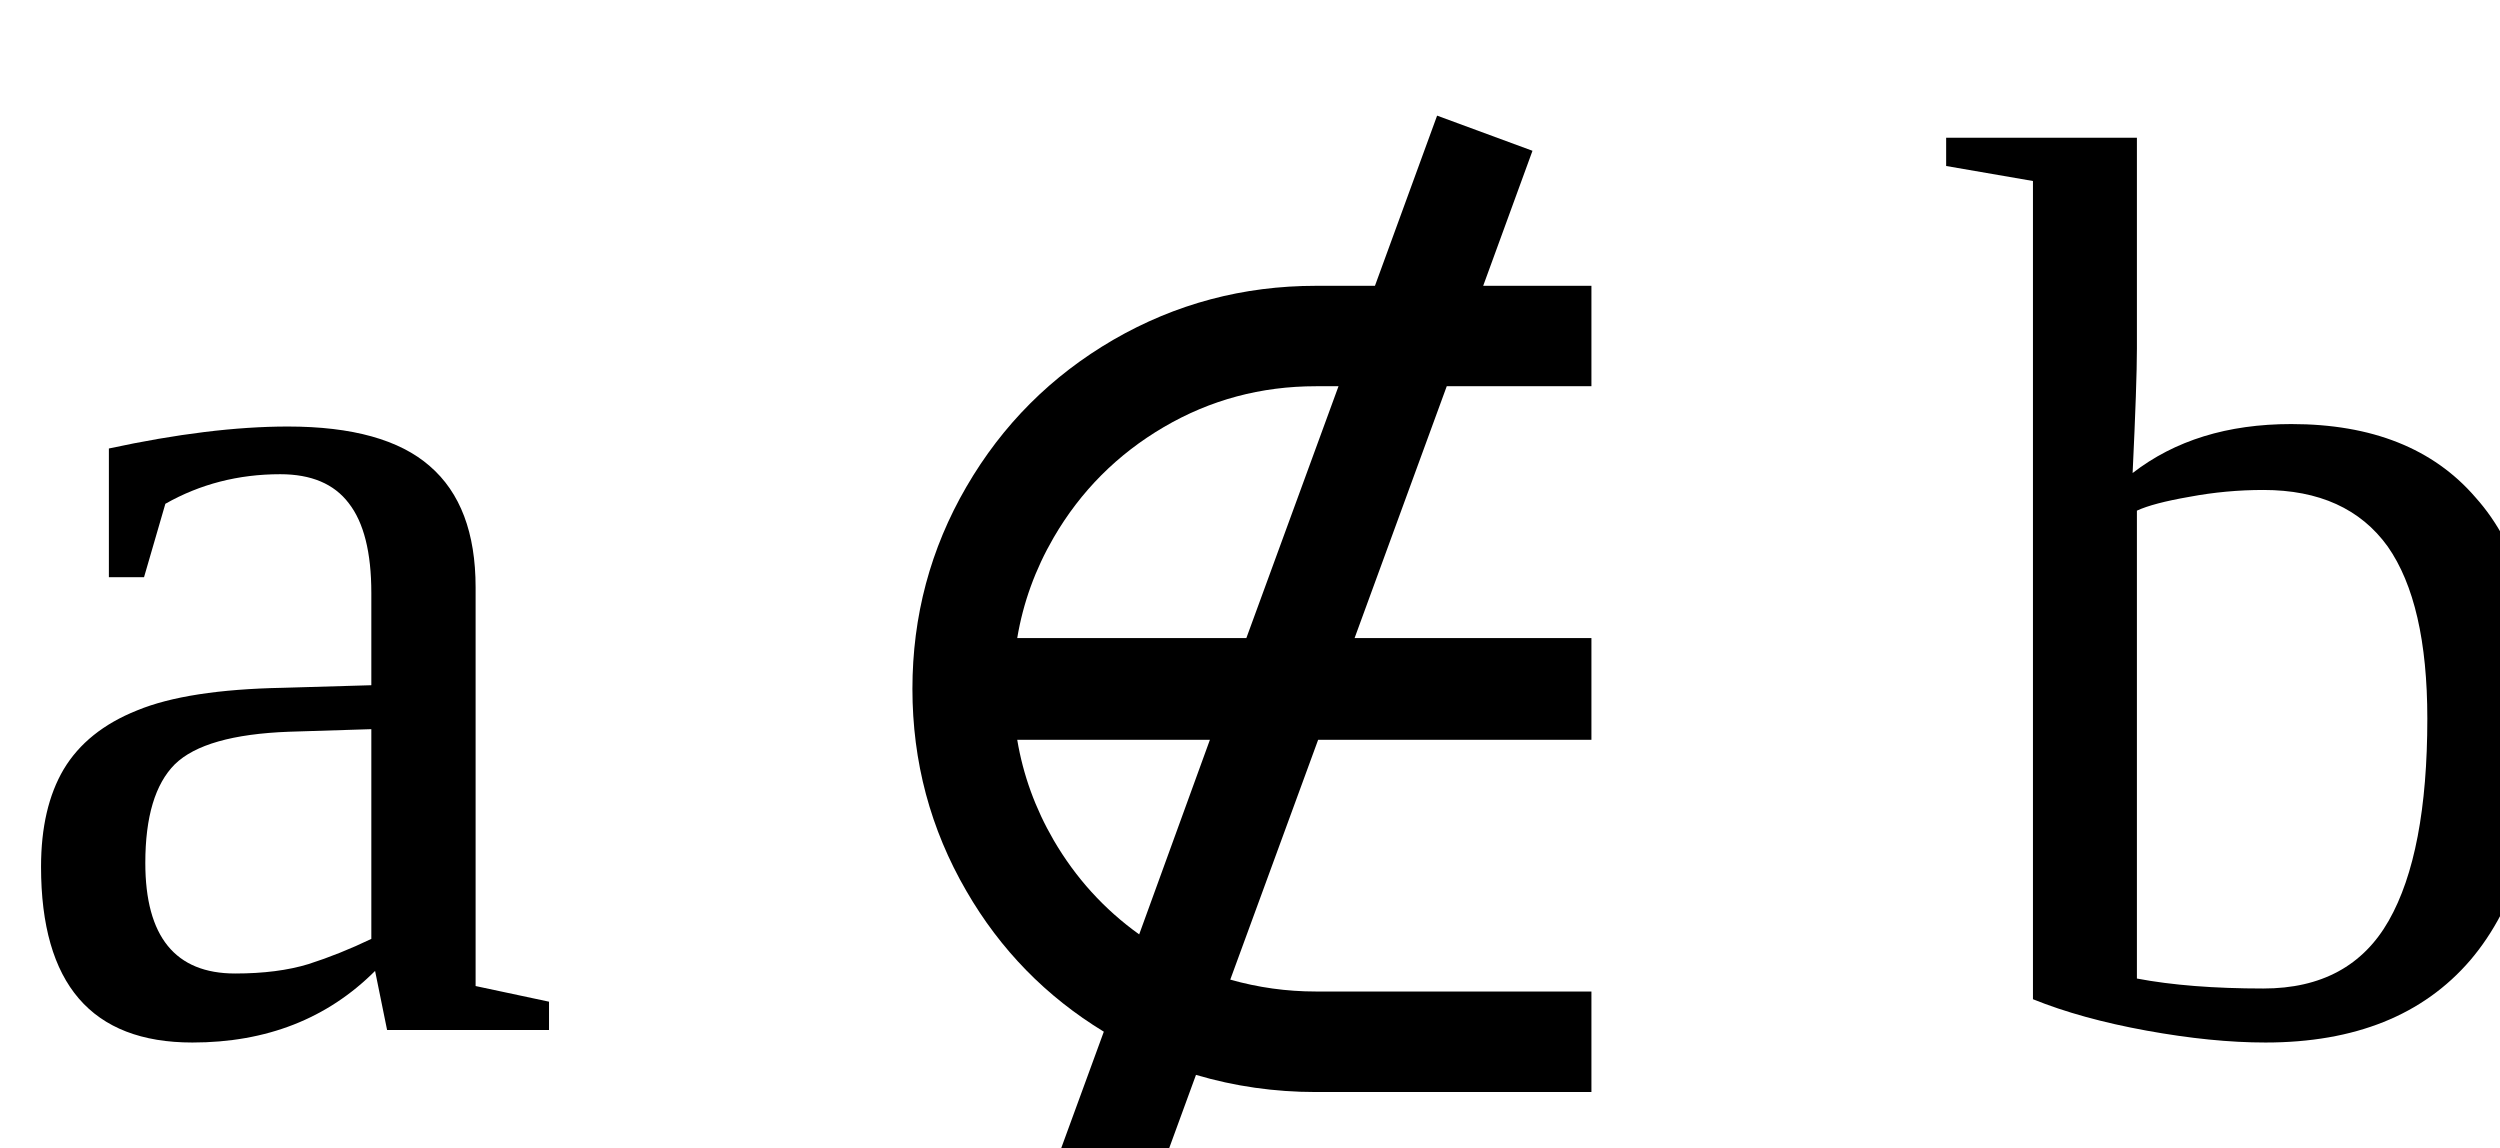
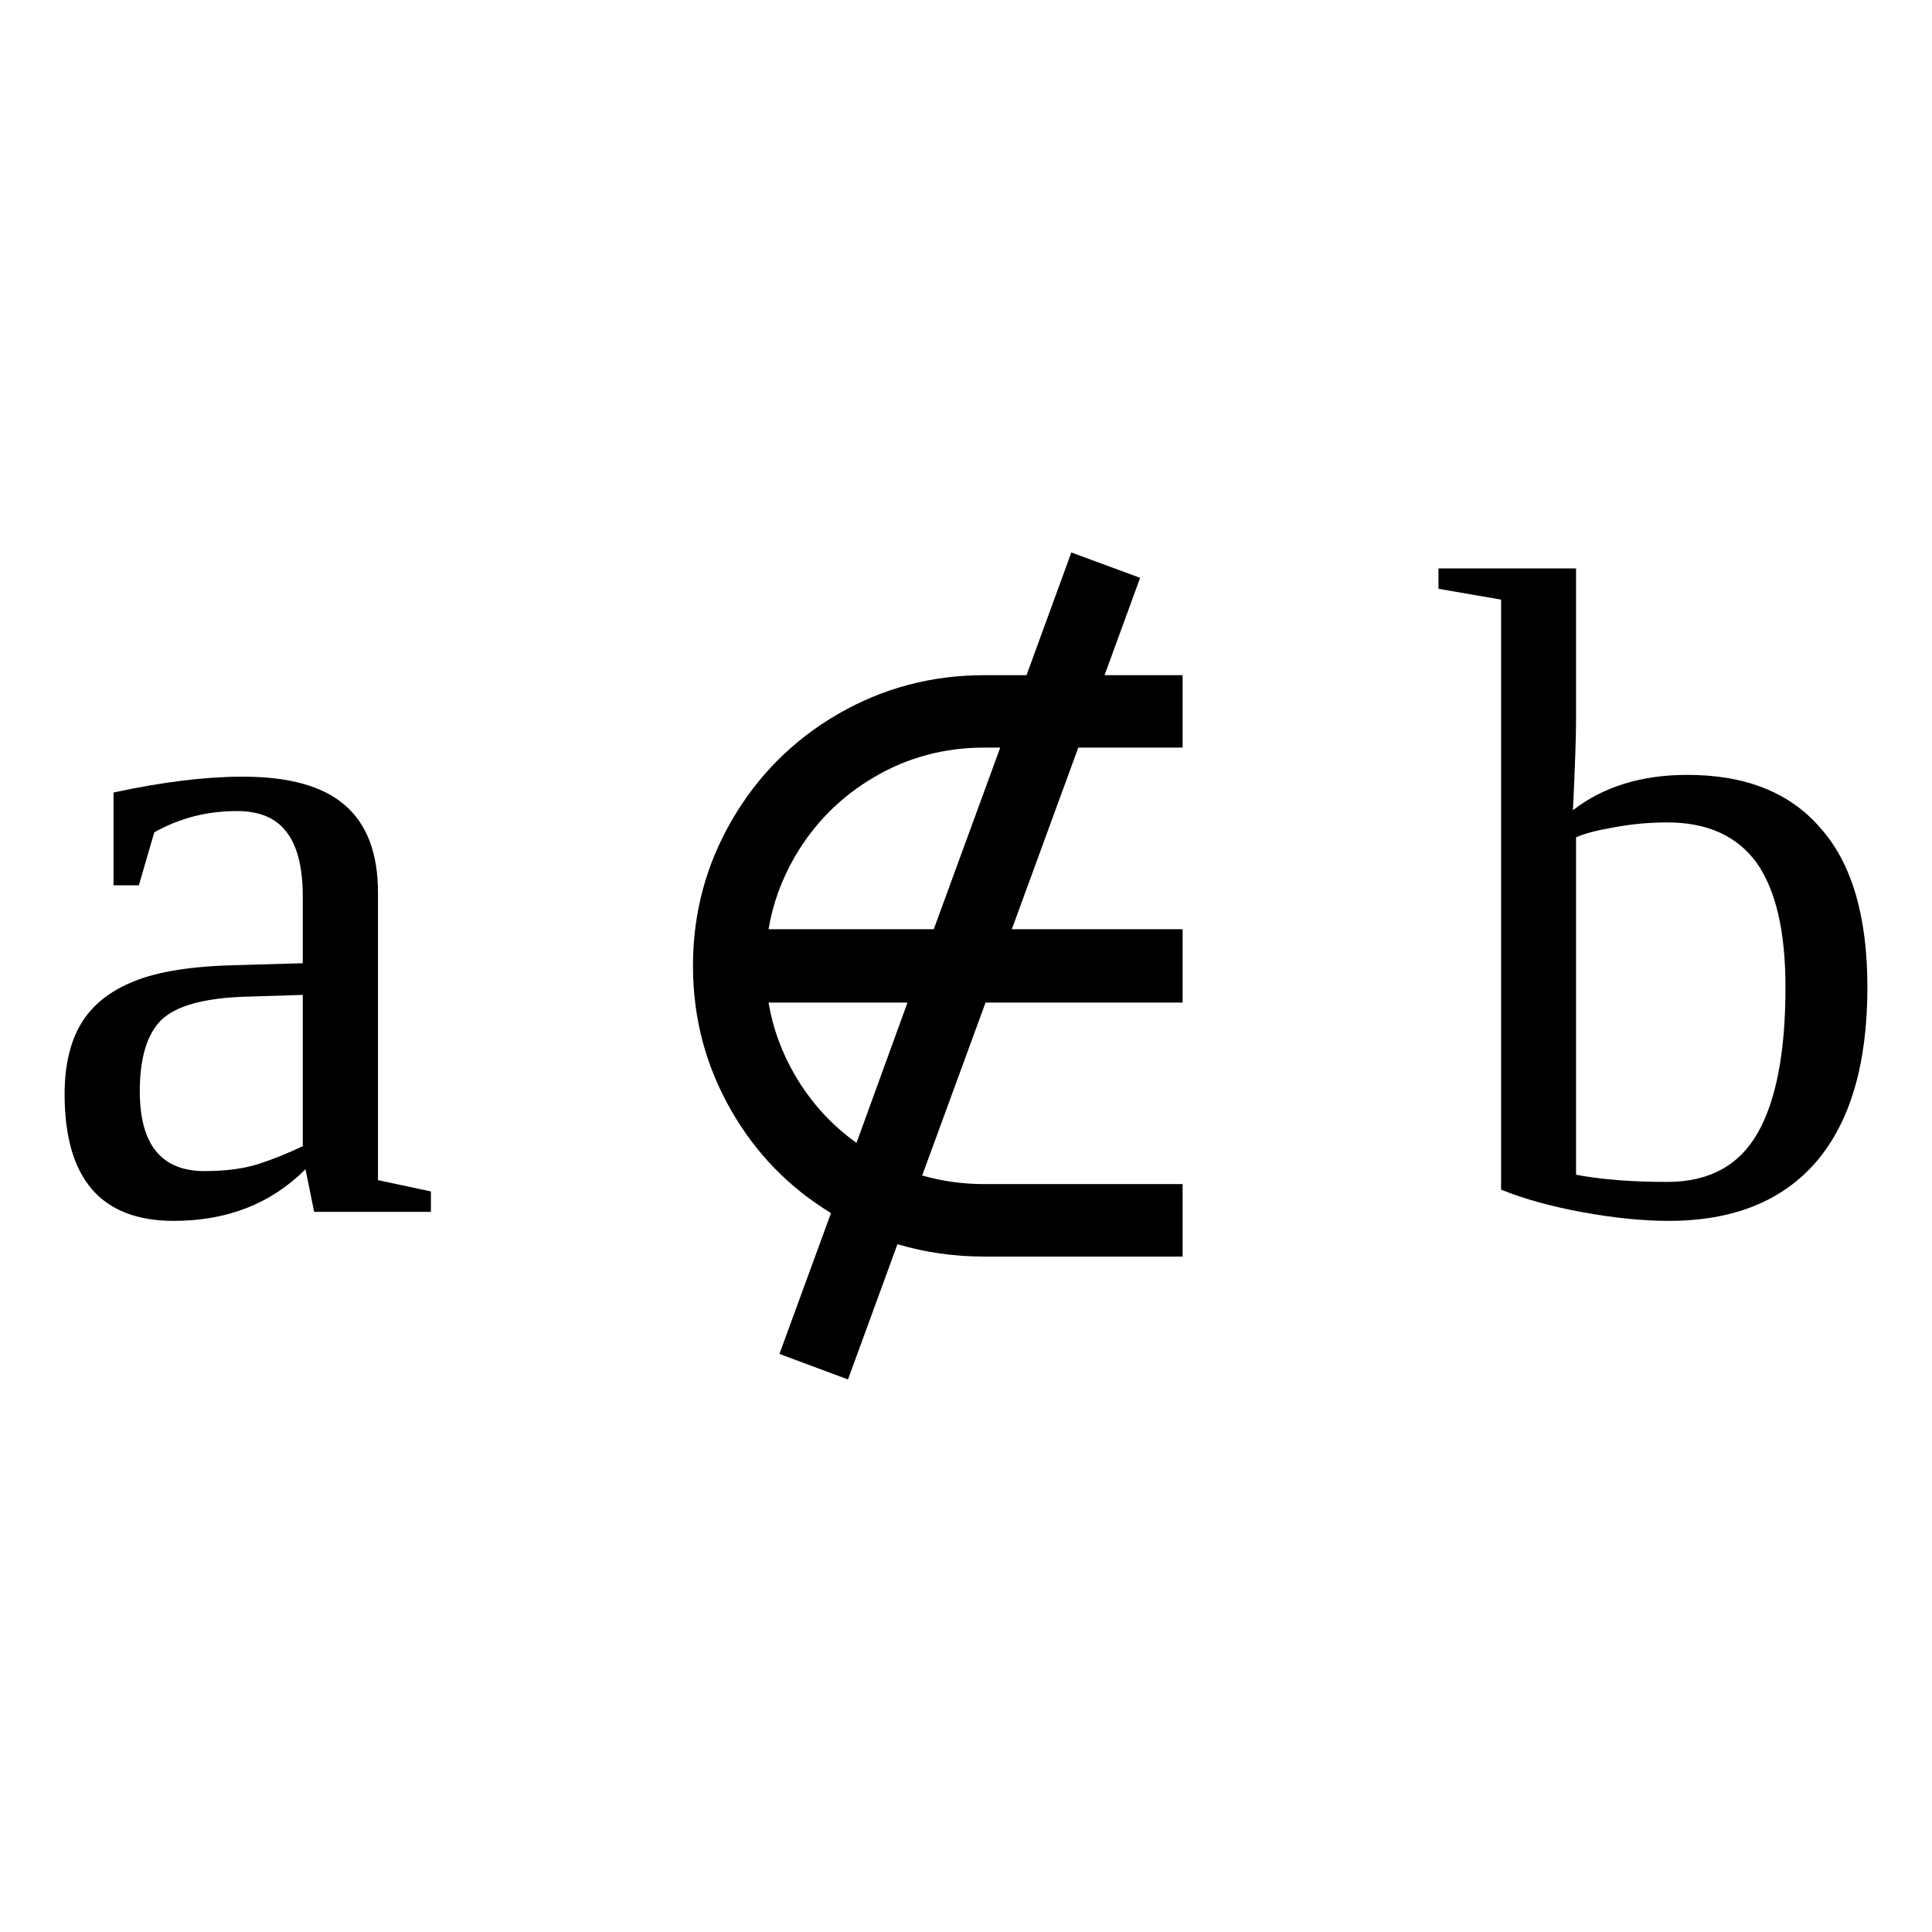
- <svg xmlns="http://www.w3.org/2000/svg" version="1.1">
-   <path d="M 2.686,3.98 Q 3.588,3.98 4.01,4.349 4.438,4.718 4.438,5.48 V 9.201 L 5.123,9.347 V 9.611 H 3.612 L 3.5,9.06 Q 2.832,9.728 1.795,9.728 0.383,9.728 0.383,8.088 0.383,7.537 0.594,7.179 0.811,6.816 1.279,6.629 1.748,6.435 2.639,6.418 L 3.465,6.394 V 5.533 Q 3.465,4.965 3.254,4.695 3.049,4.425 2.615,4.425 2.029,4.425 1.543,4.701 L 1.344,5.386 H 1.016 V 4.185 Q 1.965,3.98 2.686,3.98 Z M 3.465,6.804 2.697,6.828 Q 1.912,6.857 1.631,7.132 1.356,7.408 1.356,8.052 1.356,9.084 2.194,9.084 2.592,9.084 2.879,8.996 3.172,8.902 3.465,8.761 Z" />
-   <path d="M 12.28,9.252 H 14.85 V 10.19 H 12.28 Q 11.7,10.19 11.16,10.03 L 10.52,11.78 9.633,11.45 10.3,9.627 Q 9.492,9.135 9.018,8.315 8.514,7.448 8.514,6.428 8.514,5.409 9.018,4.542 9.522,3.674 10.39,3.17 11.26,2.667 12.28,2.667 H 12.83 L 13.41,1.079 14.3,1.407 13.84,2.667 H 14.85 V 3.604 H 13.5 L 12.64,5.954 H 14.85 V 6.903 H 12.3 L 11.48,9.141 Q 11.87,9.252 12.28,9.252 Z M 10.63,8.719 11.29,6.903 H 9.492 Q 9.574,7.395 9.832,7.84 10.14,8.368 10.63,8.719 Z M 11.63,5.954 12.49,3.604 H 12.28 Q 11.51,3.604 10.86,3.985 10.21,4.366 9.832,5.016 9.574,5.461 9.492,5.954 Z" />
-   <path d="M 22.65,6.705 Q 22.65,5.627 22.28,5.099 21.9,4.572 21.12,4.572 20.77,4.572 20.43,4.636 20.09,4.695 19.94,4.765 V 9.131 Q 20.43,9.224 21.12,9.224 21.93,9.224 22.29,8.591 22.65,7.959 22.65,6.705 Z M 18.97,1.689 18.16,1.549 V 1.285 H 19.94 V 3.254 Q 19.94,3.57 19.9,4.414 20.49,3.957 21.38,3.957 22.51,3.957 23.1,4.642 23.71,5.322 23.71,6.705 23.71,8.187 23.05,8.961 22.39,9.728 21.14,9.728 20.64,9.728 20.03,9.617 19.42,9.506 18.97,9.324 Z" />
+ <svg xmlns="http://www.w3.org/2000/svg" version="1.1" id="svg84" width="25" height="25">
+   <defs id="defs88" />
+   <path d="m 3.139,10.05 q 0.902,0 1.324,0.369 0.428,0.369 0.428,1.131 v 3.721 l 0.685,0.146 v 0.264 h -1.511 l -0.112,-0.551 q -0.668,0.668 -1.705,0.668 -1.412,0 -1.412,-1.64 0,-0.551 0.211,-0.909 0.217,-0.363 0.685,-0.55 0.469,-0.194 1.36,-0.211 l 0.826,-0.024 v -0.861 q 0,-0.568 -0.211,-0.838 -0.205,-0.27 -0.639,-0.27 -0.586,0 -1.072,0.276 l -0.199,0.685 h -0.328 v -1.201 q 0.949,-0.205 1.67,-0.205 z m 0.779,2.824 -0.768,0.024 q -0.785,0.029 -1.066,0.304 -0.275,0.276 -0.275,0.92 0,1.032 0.838,1.032 0.398,0 0.685,-0.088 0.293,-0.094 0.586,-0.235 z" id="path78" />
+   <path d="m 12.733,15.322 h 2.57 v 0.938 h -2.57 q -0.58,0 -1.12,-0.16 l -0.64,1.75 -0.887,-0.33 0.667,-1.823 q -0.808,-0.492 -1.282,-1.312 -0.504,-0.867 -0.504,-1.887 0,-1.019 0.504,-1.886 0.504,-0.868 1.372,-1.372 0.87,-0.503 1.89,-0.503 h 0.55 l 0.58,-1.588 0.89,0.328 -0.46,1.26 h 1.01 v 0.937 h -1.35 l -0.86,2.35 h 2.21 v 0.949 h -2.55 l -0.82,2.238 q 0.39,0.111 0.8,0.111 z m -1.65,-0.533 0.66,-1.816 h -1.798 q 0.082,0.492 0.34,0.937 0.308,0.528 0.798,0.879 z m 1,-2.765 0.86,-2.35 h -0.21 q -0.77,0 -1.42,0.381 -0.65,0.381 -1.028,1.031 -0.258,0.445 -0.34,0.938 z" id="path80" />
+   <path d="m 23.104,12.775 q 0,-1.078 -0.37,-1.606 -0.38,-0.527 -1.16,-0.527 -0.35,0 -0.69,0.064 -0.34,0.059 -0.49,0.129 v 4.366 q 0.49,0.093 1.18,0.093 0.81,0 1.17,-0.633 0.36,-0.632 0.36,-1.886 z m -3.68,-5.016 -0.81,-0.14 v -0.264 h 1.78 v 1.969 q 0,0.316 -0.04,1.16 0.59,-0.457 1.48,-0.457 1.13,0 1.72,0.685 0.61,0.68 0.61,2.063 0,1.482 -0.66,2.256 -0.66,0.767 -1.91,0.767 -0.5,0 -1.11,-0.111 -0.61,-0.111 -1.06,-0.293 z" id="path82" />
</svg>
